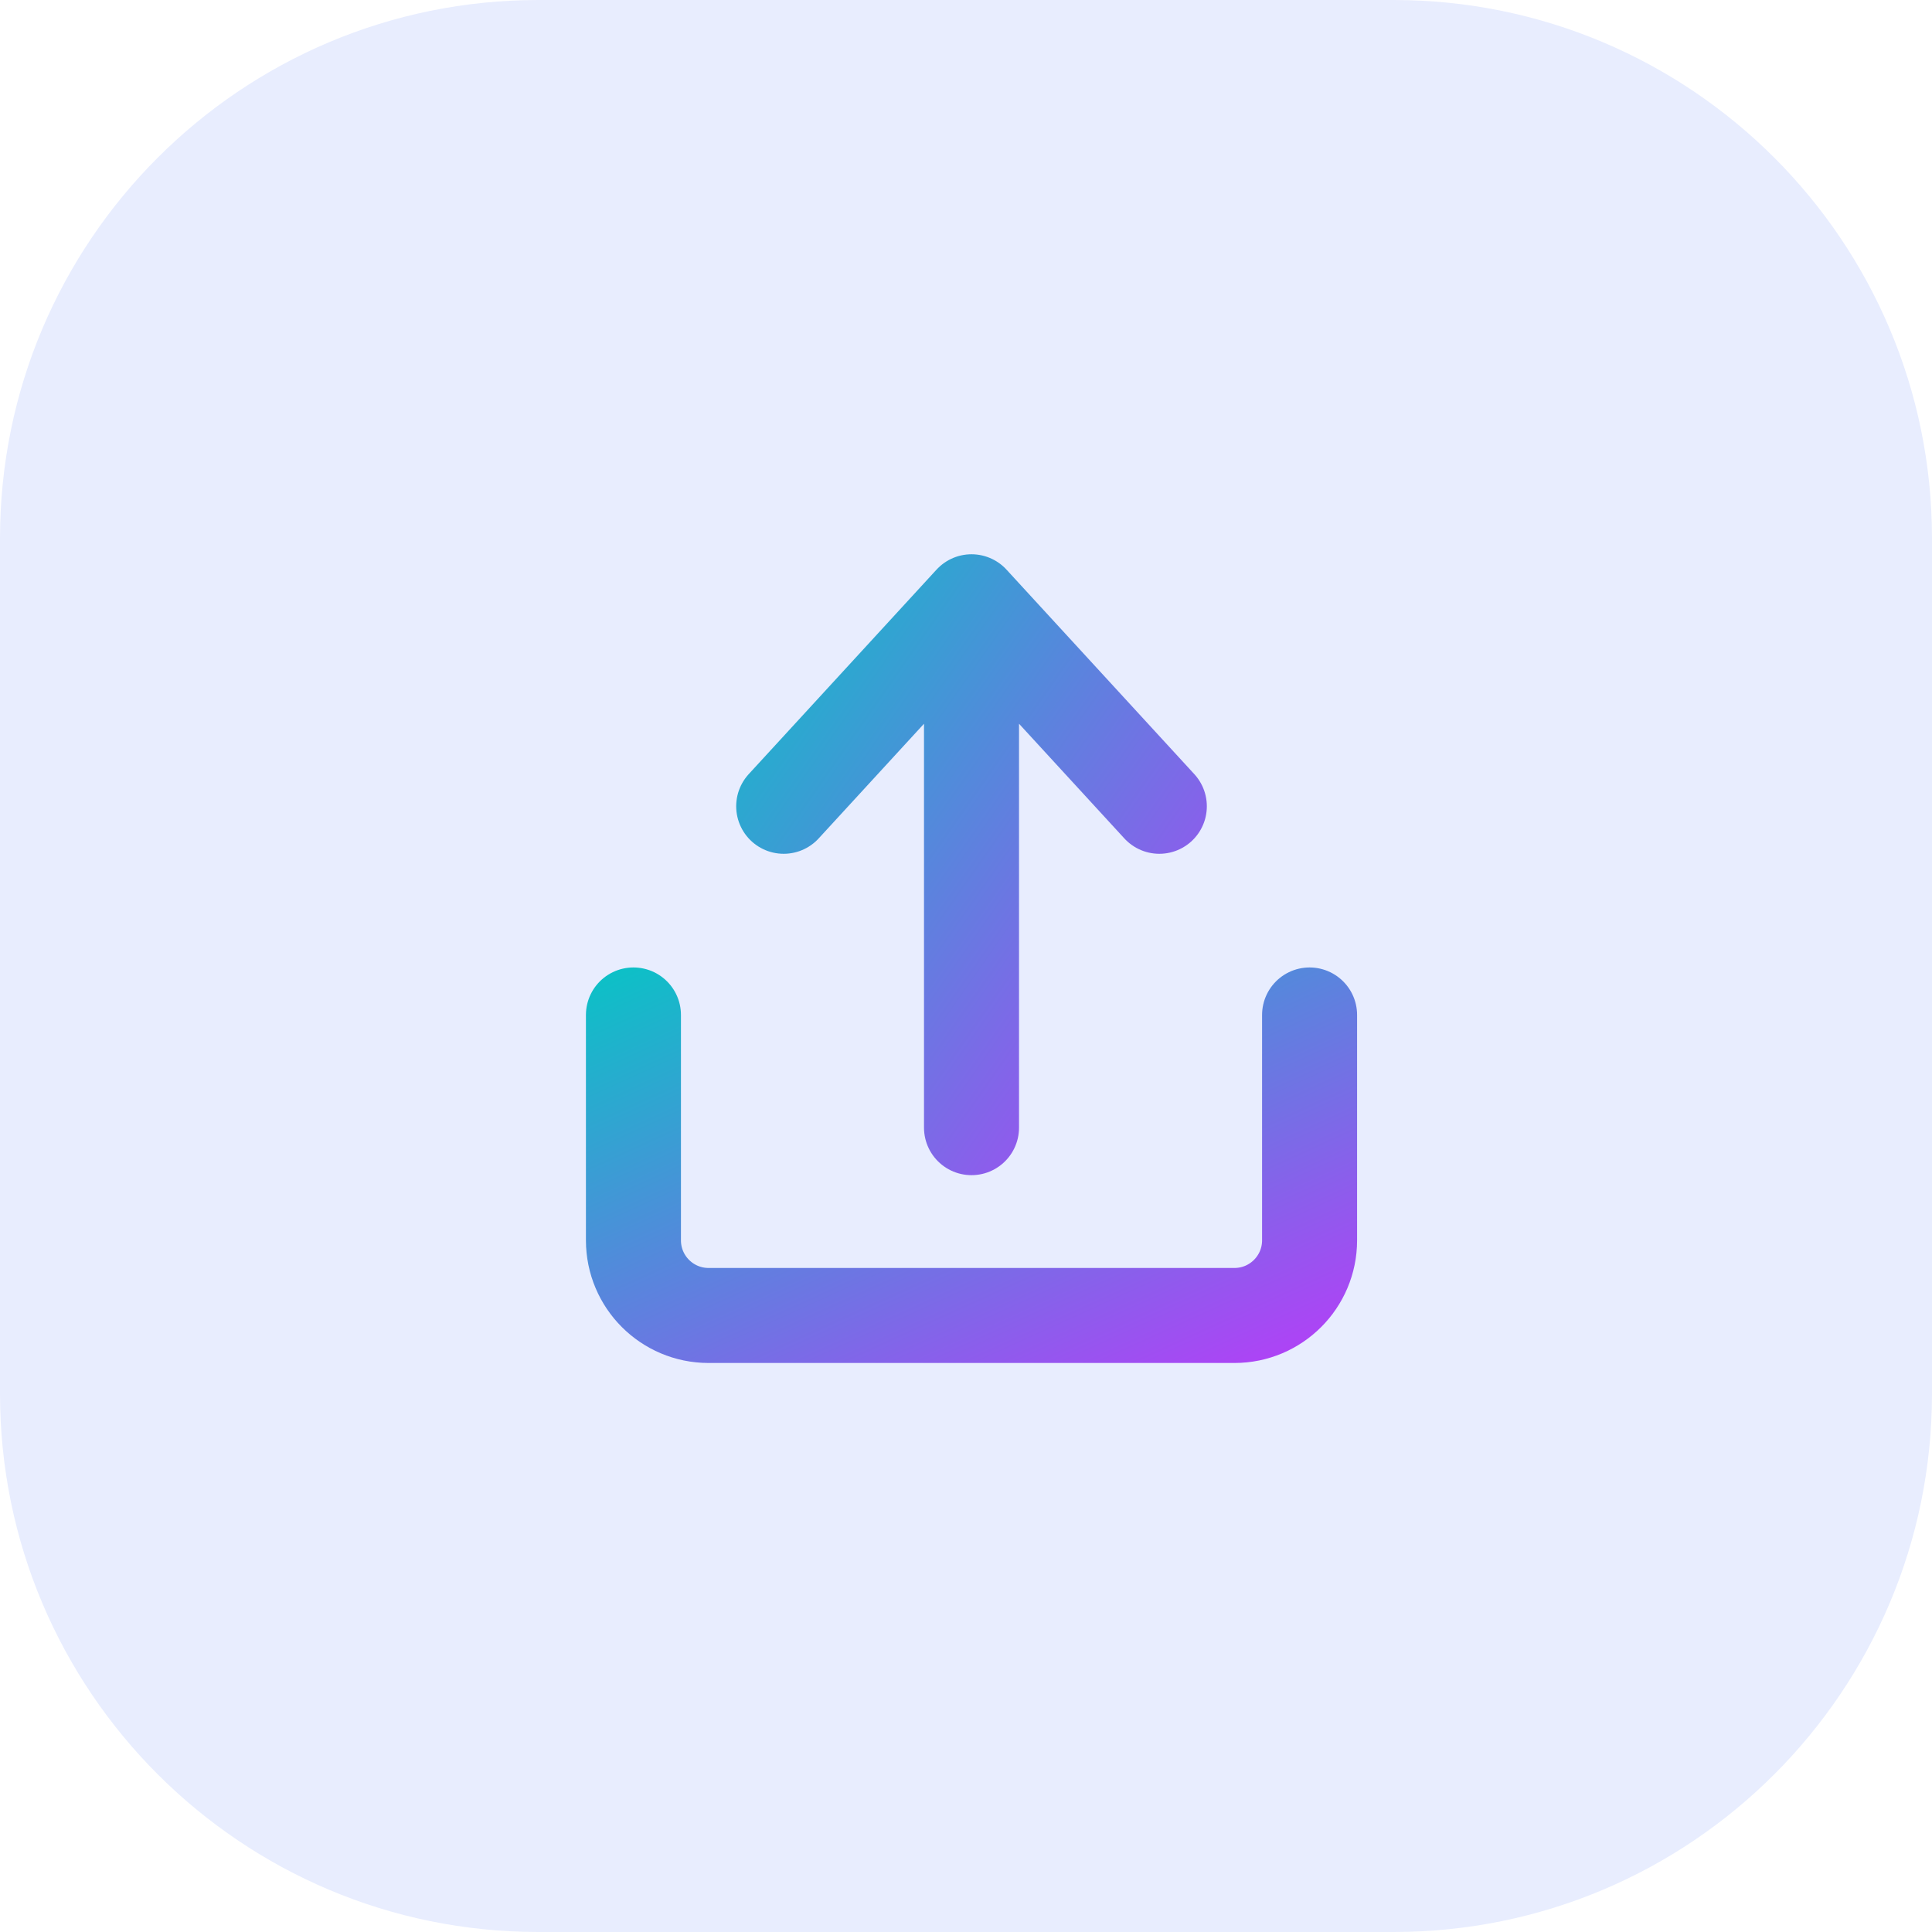
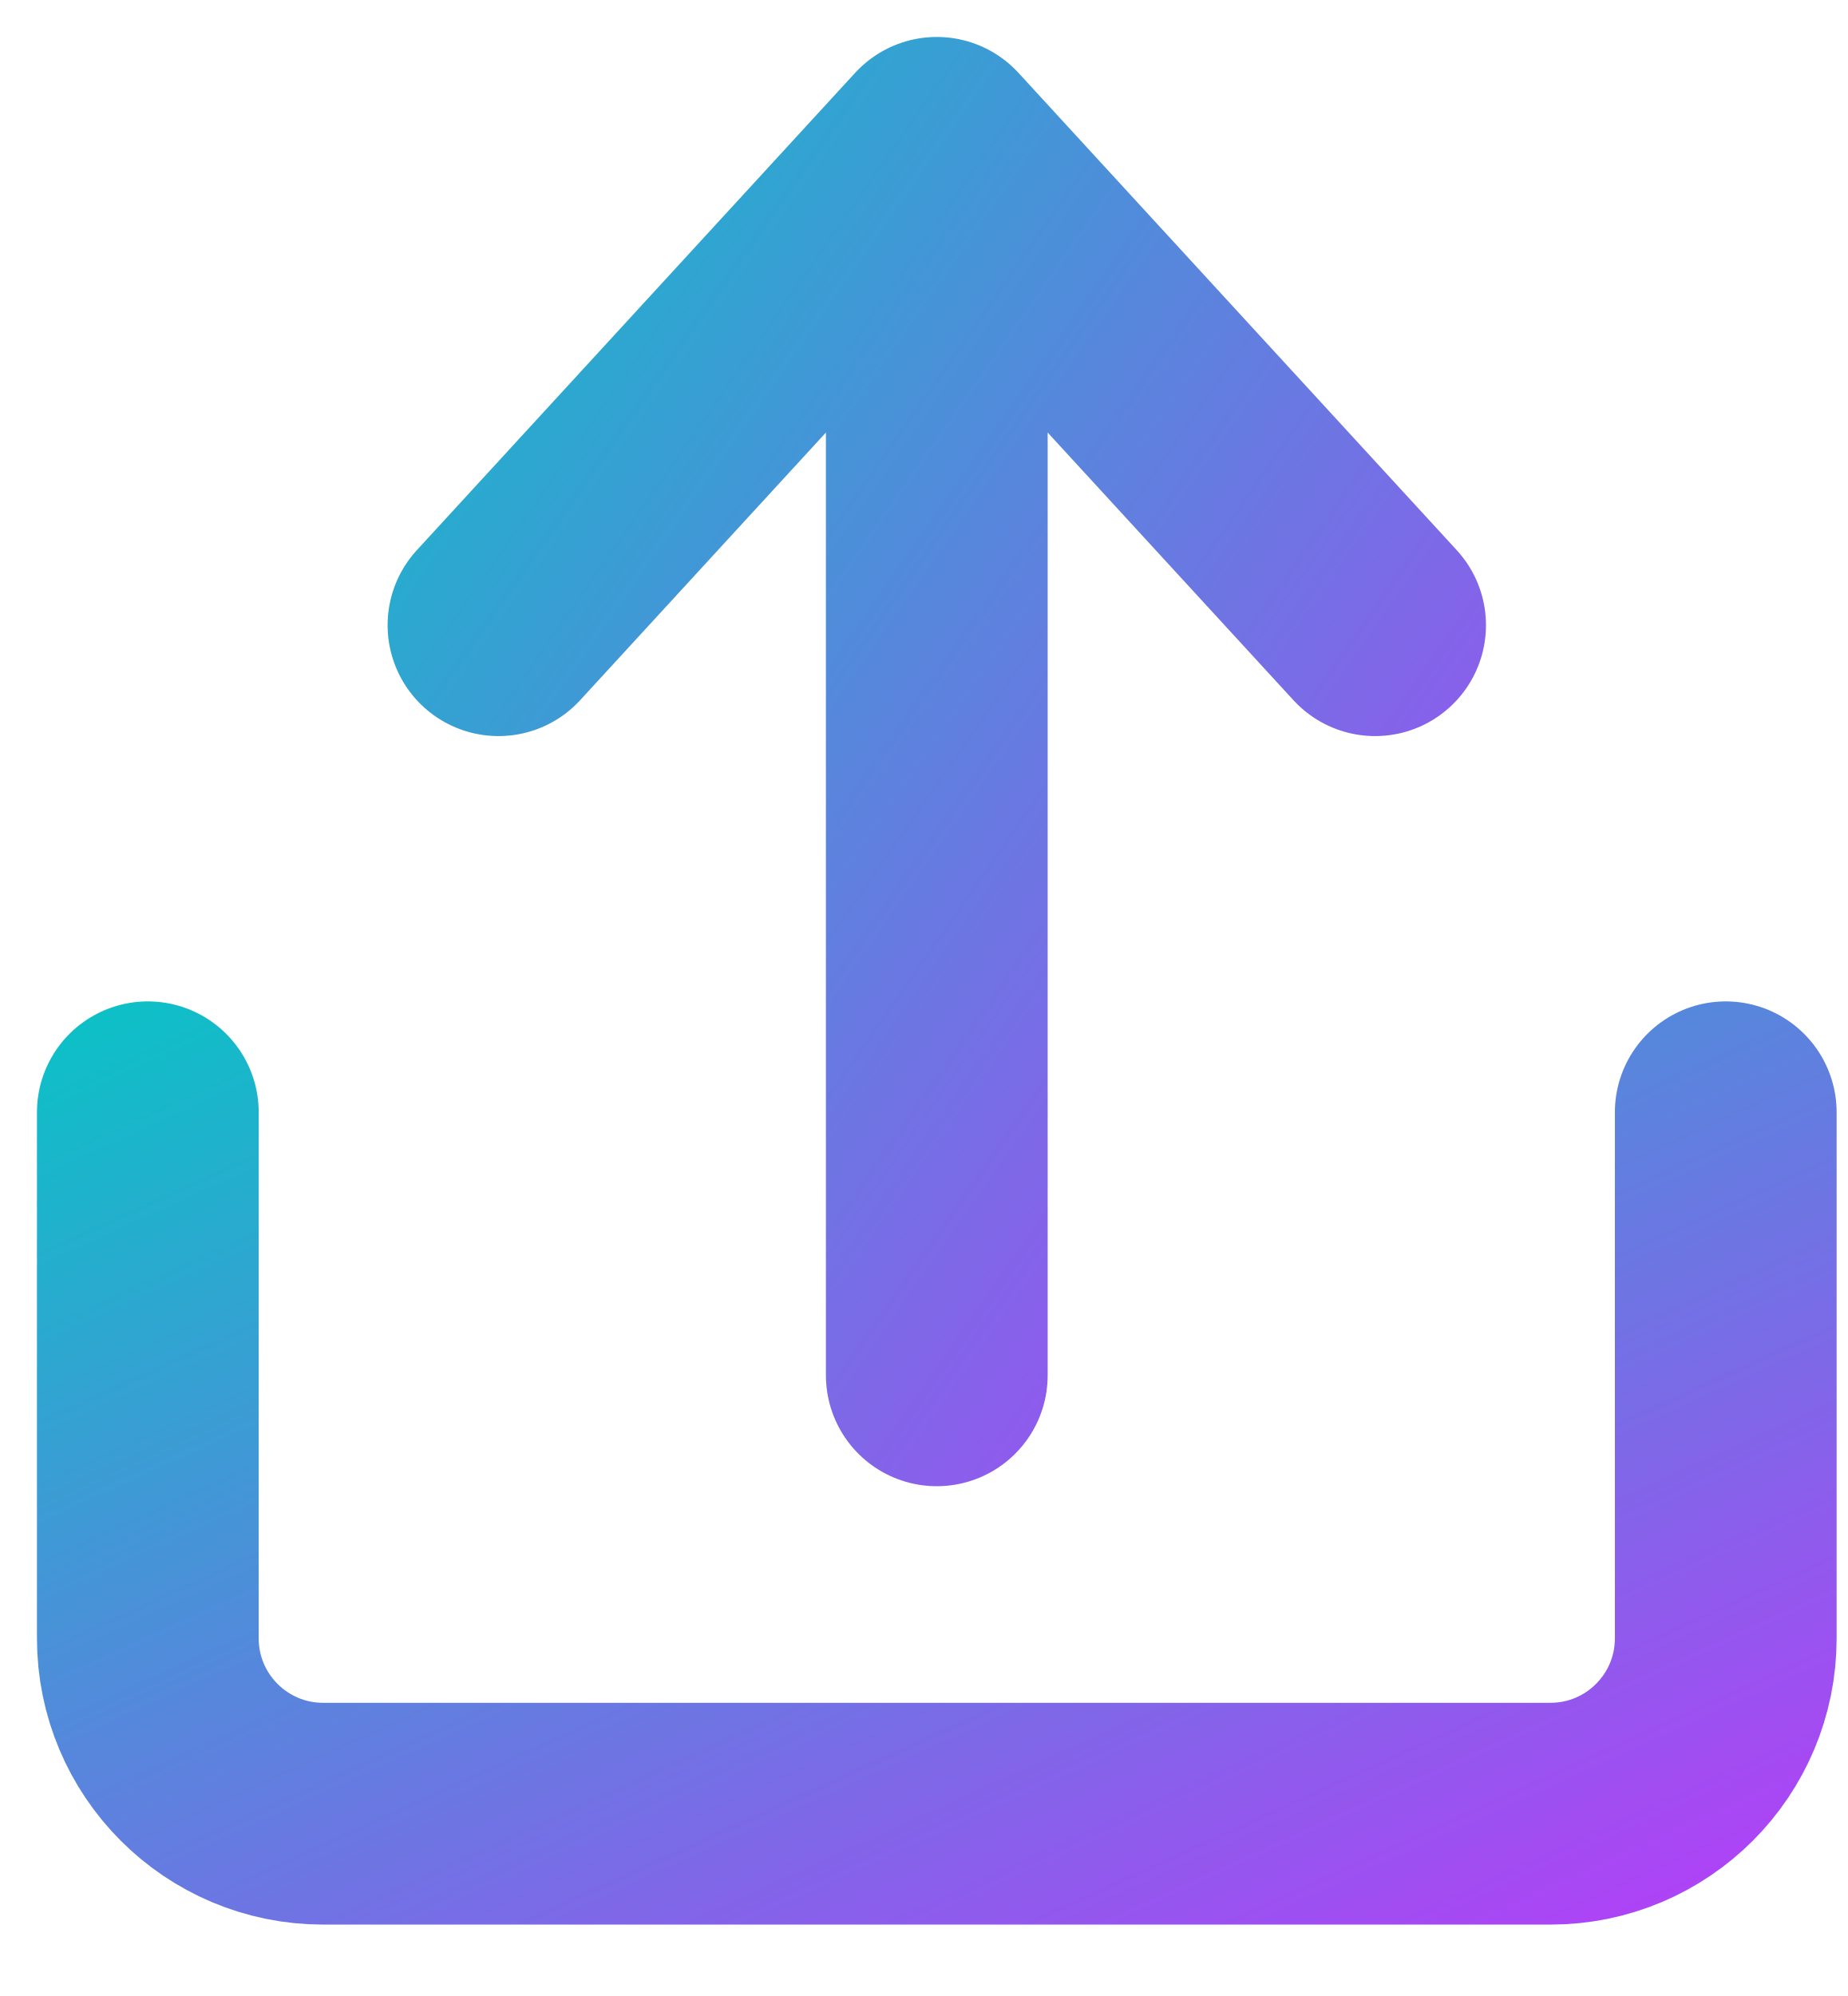
- <svg xmlns="http://www.w3.org/2000/svg" width="61" height="61" viewBox="0 0 61 61" fill="none">
-   <rect width="61" height="61" rx="17" fill="#E8EDFE" />
-   <path d="M20 32.046V39.162C20 40.472 21.062 41.534 22.372 41.534H38.976C40.286 41.534 41.348 40.472 41.348 39.162V32.046" stroke="url(#paint0_linear_205_147)" stroke-width="3" stroke-linecap="round" stroke-linejoin="round" />
-   <path d="M30.674 35.604V19M30.674 19L24.744 25.457M30.674 19L36.604 25.457" stroke="url(#paint1_linear_205_147)" stroke-width="3" stroke-linecap="round" stroke-linejoin="round" />
+ <svg xmlns="http://www.w3.org/2000/svg" width="25" height="27" viewBox="0 0 25 27" fill="none">
+   <path d="M2 15.046V22.162C2 23.472 3.062 24.534 4.372 24.534H20.976C22.286 24.534 23.348 23.472 23.348 22.162V15.046" stroke="url(#paint0_linear_205_292)" stroke-width="3" stroke-linecap="round" stroke-linejoin="round" />
+   <path d="M12.674 18.604V2M12.674 2L6.744 8.457M12.674 2L18.604 8.457" stroke="url(#paint1_linear_205_292)" stroke-width="3" stroke-linecap="round" stroke-linejoin="round" />
  <defs>
-     <linearGradient id="paint0_linear_205_147" x1="15.79" y1="30.576" x2="24.706" y2="50.181" gradientUnits="userSpaceOnUse">
+     <linearGradient id="paint0_linear_205_292" x1="-2.209" y1="13.576" x2="6.706" y2="33.182" gradientUnits="userSpaceOnUse">
      <stop stop-color="#00CAC3" />
      <stop offset="1" stop-color="#AF42F6" />
    </linearGradient>
-     <linearGradient id="paint1_linear_205_147" x1="22.405" y1="16.427" x2="41.839" y2="29.995" gradientUnits="userSpaceOnUse">
+     <linearGradient id="paint1_linear_205_292" x1="4.406" y1="-0.572" x2="23.839" y2="12.995" gradientUnits="userSpaceOnUse">
      <stop stop-color="#00CAC3" />
      <stop offset="1" stop-color="#AF42F6" />
    </linearGradient>
  </defs>
</svg>
